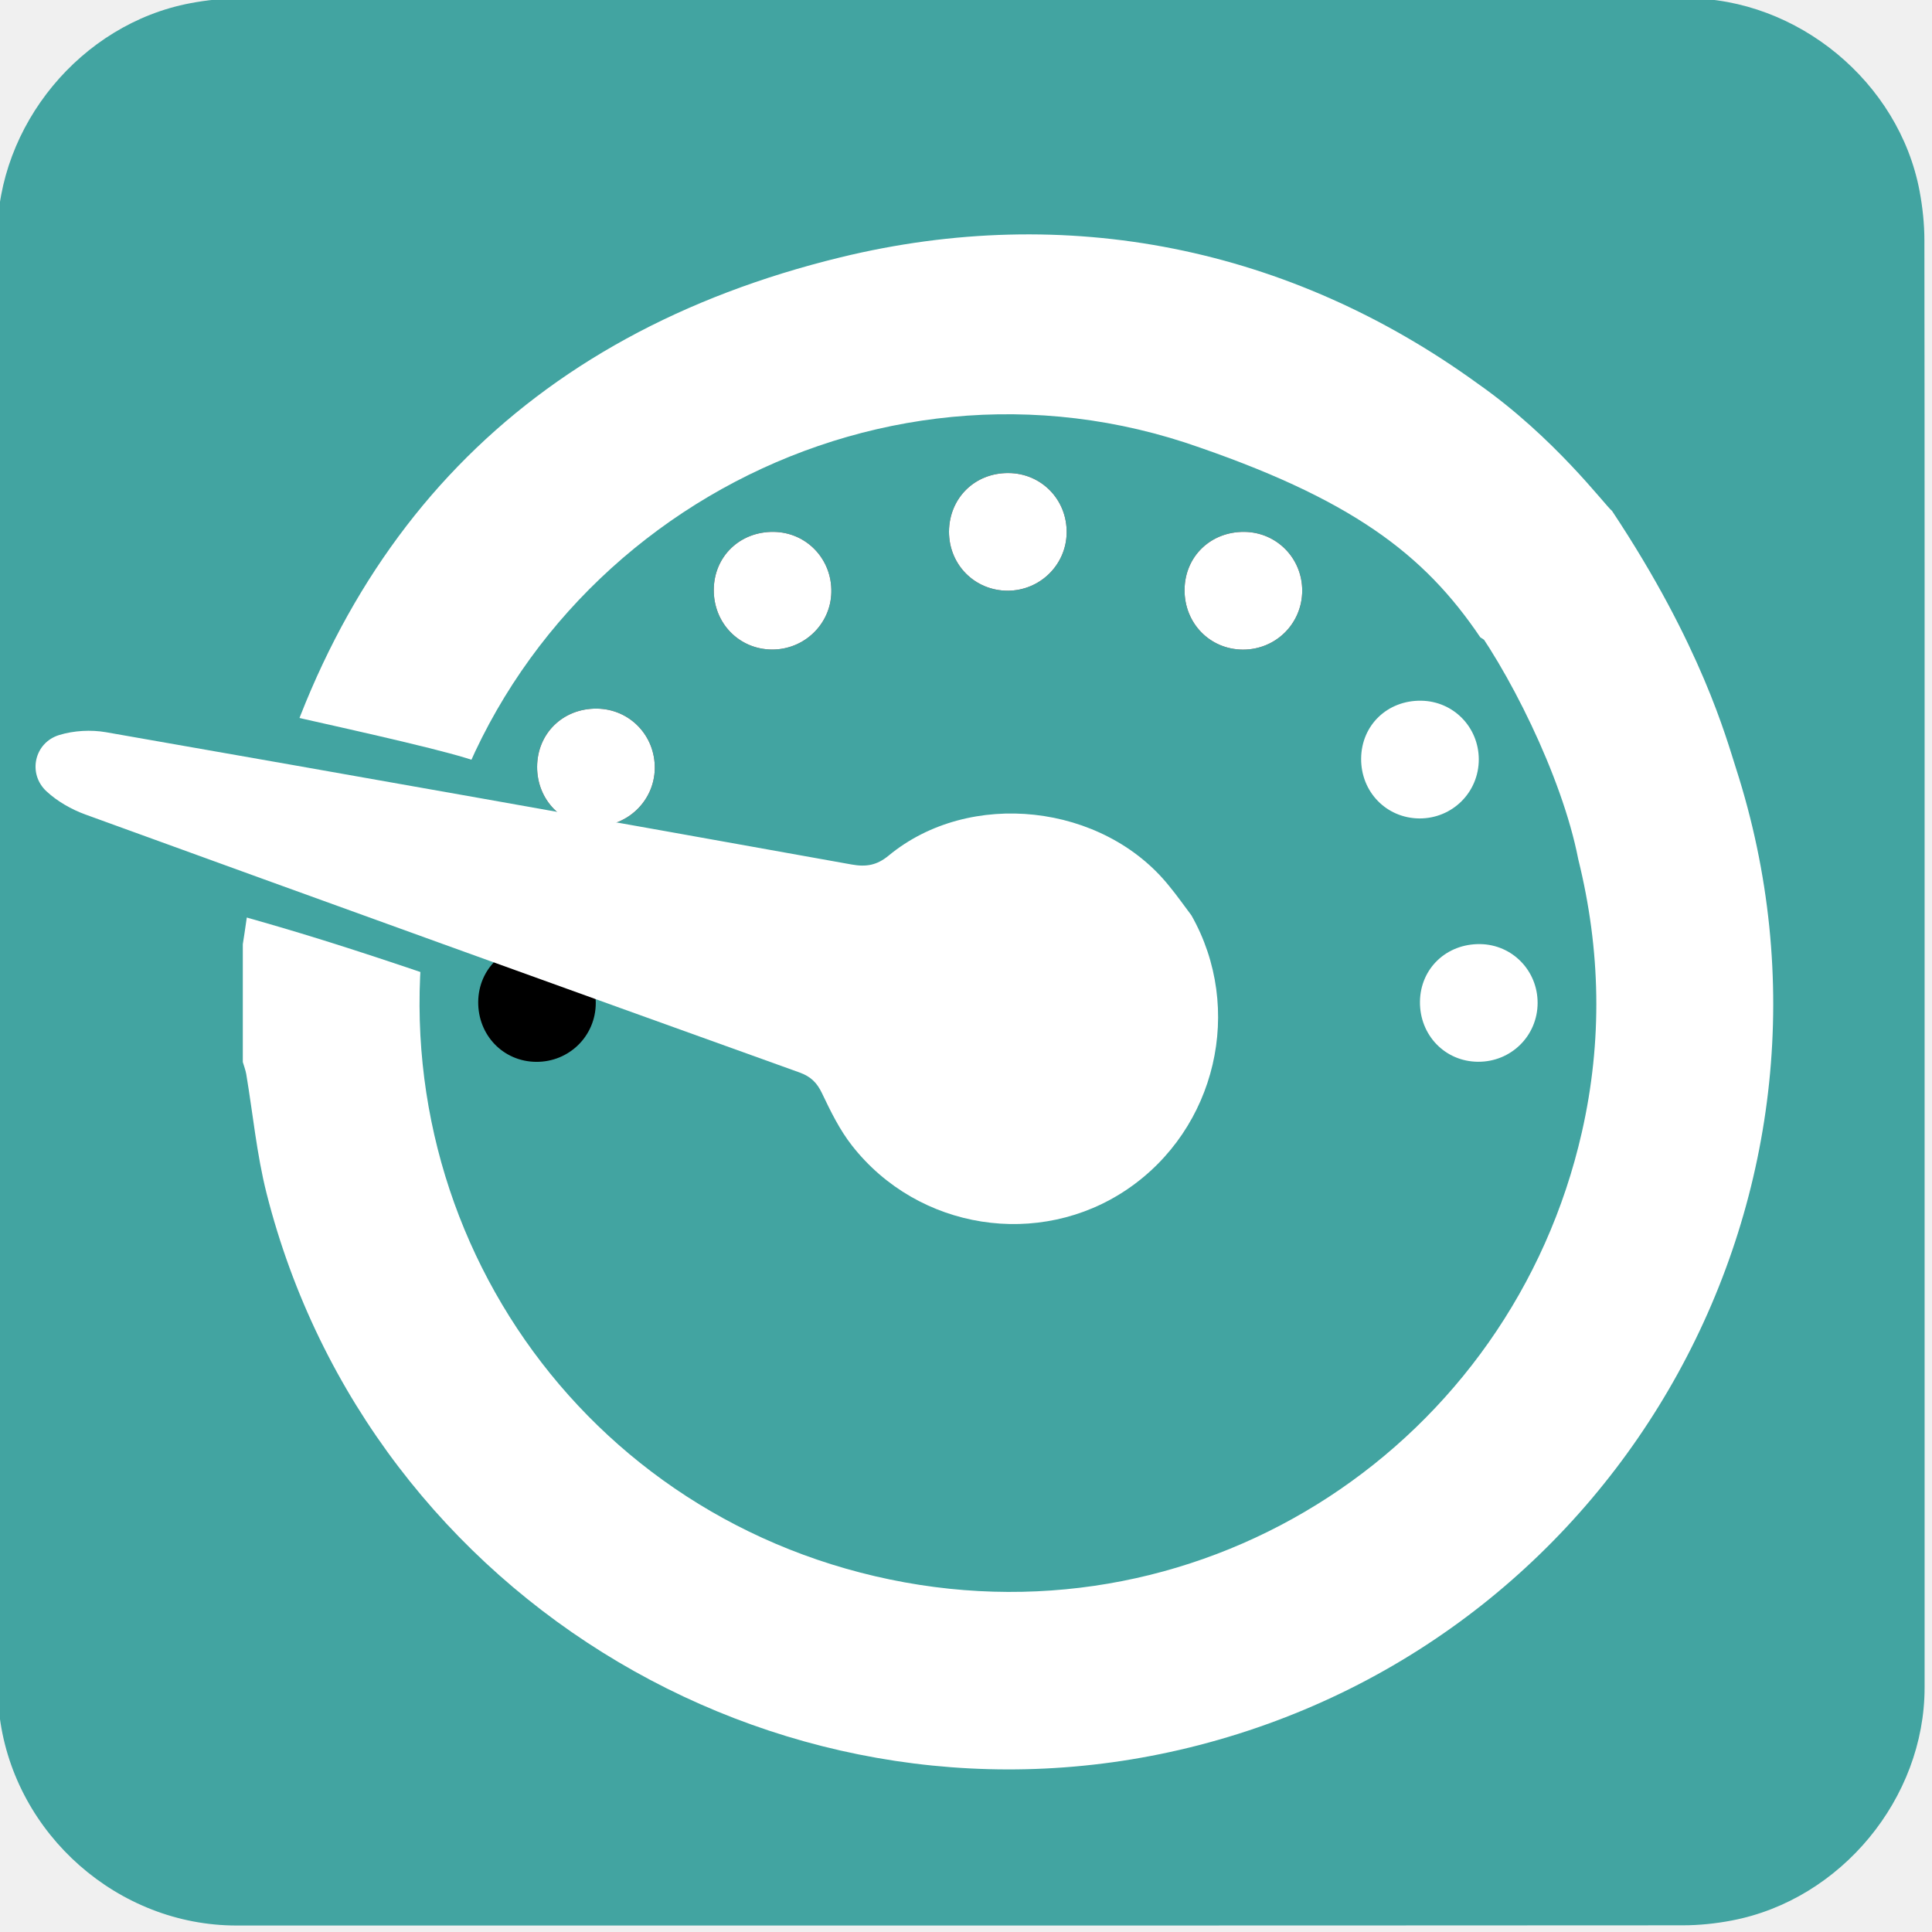
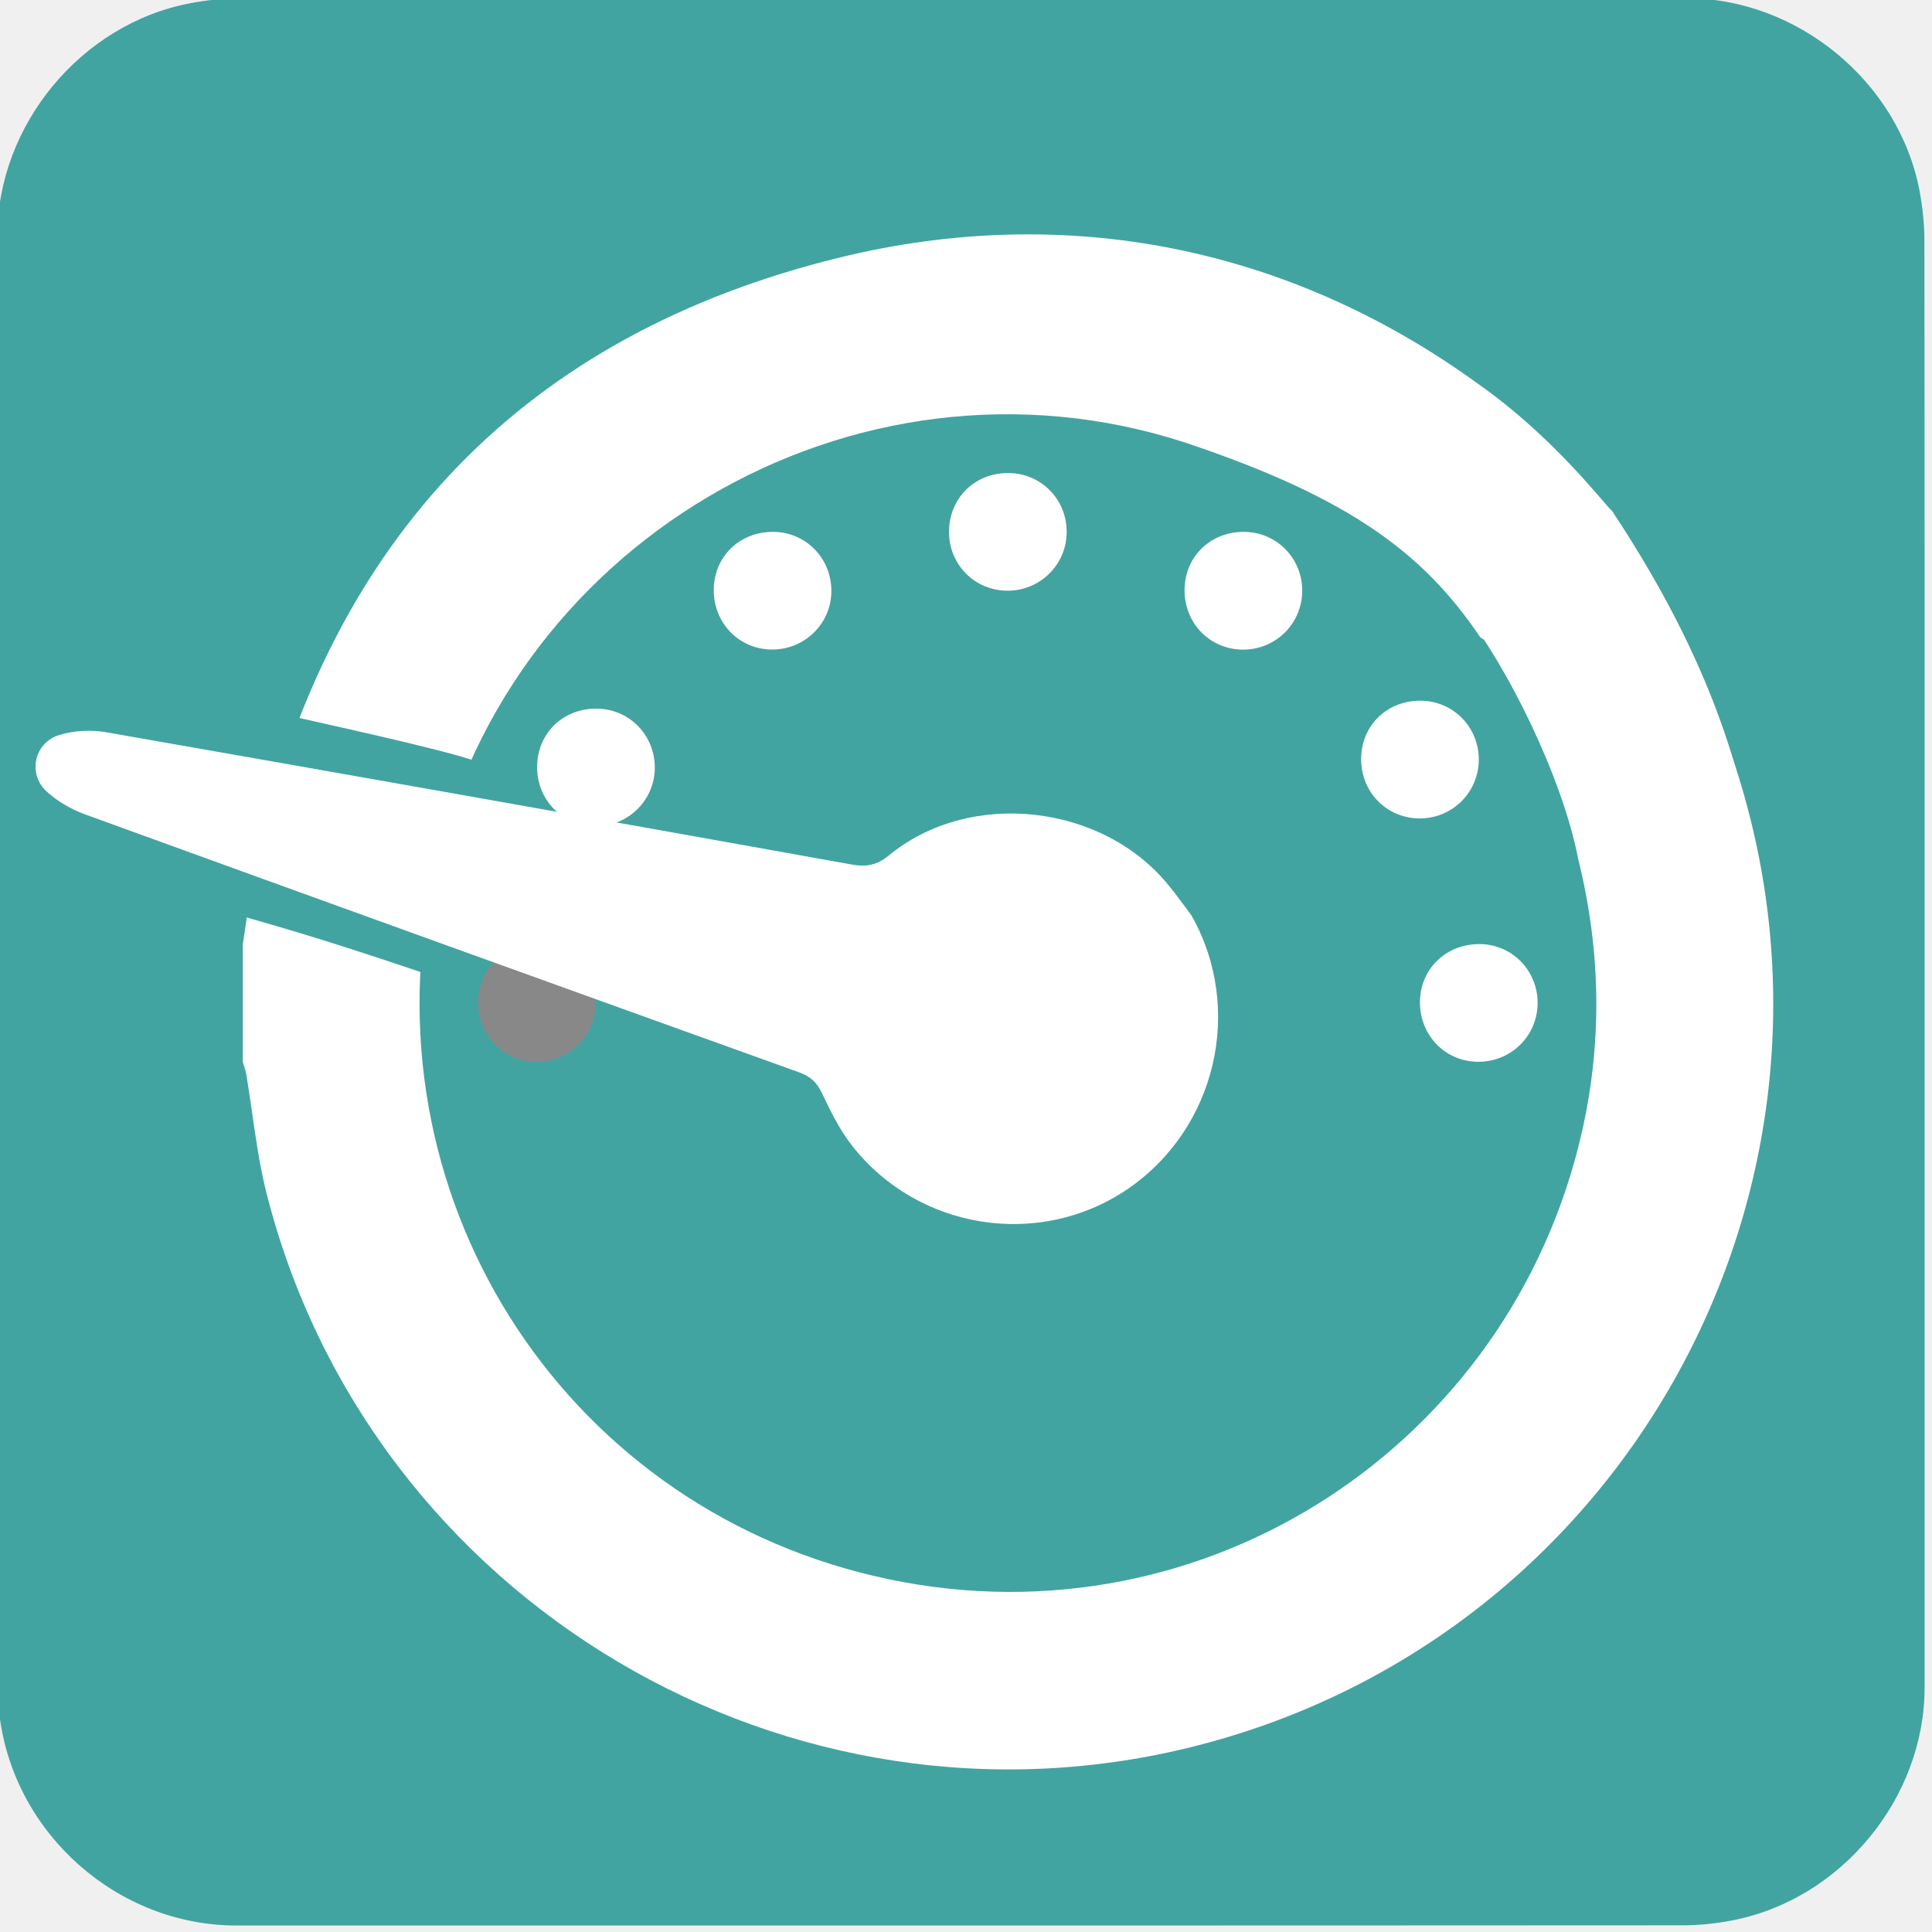
<svg xmlns="http://www.w3.org/2000/svg" id="dash" viewBox="0 0 769 769" width="500" height="500" shape-rendering="geometricPrecision" text-rendering="geometricPrecision" version="1.1">
  <style id="rev">
    @keyframes dot_cover1_f_o{0%{fill-opacity:1;animation-timing-function:step-end}13.333%{fill-opacity:0;animation-timing-function:step-end}90%,to{fill-opacity:1}}@keyframes dot_cover2_f_o{0%{fill-opacity:1;animation-timing-function:step-end}16.667%{fill-opacity:0;animation-timing-function:step-end}70%,to{fill-opacity:1}}@keyframes dot_cover3_f_o{0%{fill-opacity:1;animation-timing-function:step-end}20%{fill-opacity:0;animation-timing-function:step-end}53.333%,to{fill-opacity:1}}@keyframes dot_cover4_f_o{0%{fill-opacity:1;animation-timing-function:step-end}23.333%{fill-opacity:0;animation-timing-function:step-end}33.333%,to{fill-opacity:1}}@keyframes dial_animation1__to{0%{transform:translate(261.26px,670.8255px)}10%{transform:translate(261px,670.8255px)}13.333%{transform:translate(266.5307px,651.094px)}16.667%{transform:translate(283.7132px,637px)}20%{transform:translate(305.5929px,633.5515px)}23.333%{transform:translate(325.5915px,639.0317px)}33.333%{transform:translate(314.468px,633.3845px)}50%{transform:translate(296.9716px,634.4136px)}66.667%{transform:translate(279.8319px,639.6866px)}83.333%{transform:translate(267.1827px,654.5037px)}to{transform:translate(261.17px,670px)}}@keyframes dial_animation2__tr{0%,10%,to{transform:rotate(-120deg)}23.333%{transform:rotate(0deg)}}#dot_cover1{animation:dot_cover1_f_o 3000ms linear infinite normal forwards}#dot_cover2{animation:dot_cover2_f_o 3000ms linear infinite normal forwards}#dot_cover3{animation:dot_cover3_f_o 3000ms linear infinite normal forwards}#dot_cover4{animation:dot_cover4_f_o 3000ms linear infinite normal forwards}#dial_animation1{animation:dial_animation1__to 3000ms linear infinite normal forwards}#dial_animation2{animation:dial_animation2__tr 3000ms linear infinite normal forwards}
  </style>
  <g id="background" transform="matrix(4 0 0 4 -821.126 -2304.686)">
    <path id="square" d="M396.795 671.906v72.19c0 11.03-8.32 21.11-19.18 23.18-1.61.31-3.27.48-4.9.48-47.97.03-95.93.02-143.9.02-11.76 0-22.02-9.02-23.56-20.72a23.27 23.27 0 01-.23-3.12c-.01-48.09-.01-96.18-.01-144.26 0-11.03 8.32-21.12 19.18-23.18 1.61-.31 3.27-.48 4.9-.48 48.01-.02 96.02-.02 144.02-.02 11.03 0 21.13 8.33 23.18 19.18.3 1.61.48 3.27.48 4.9.03 23.95.02 47.89.02 71.83z" fill="#42A4A1" stroke="none" stroke-width="1" />
  </g>
  <g id="gauge_top" transform="matrix(3.5 0 0 3.5 -654.488 -1954.865)">
    <g id="gauge_group">
      <path id="gauge_border" d="M214.61 665.91c.54-3.35.89-6.74 1.65-10.04 8.33-36.11 30.35-59.3 66.31-68.07 25.71-6.27 51.08-1.17 72.51 14.38 8.74 6.135 14.454 13.828 15.244 14.458-5.57 4.27-1.555 23.401-14.984 14.373-6.364-9.433-14.625-15.815-33.57-22.151-37.66-12.25-78.21 11.75-85.78 50.57-7.08 36.34 15.83 71.19 52.22 78.73 36.1 7.48 70.65-15.51 78.68-50.86 2.36-10.38 2.15-20.73-.41-31.06-1.843-9.501-8.13-21.93-12.86-27.978-1.45-9.273-1.62-17.862 16.704-11.624 10.183 15.315 13.026 25.962 14.096 29.272 15.39 47.77-12.57 98.57-61.13 111.1-46.41 11.97-94.2-16.29-105.98-62.77-1.12-4.43-1.55-9.04-2.31-13.56-.08-.46-.26-.91-.39-1.37v-13.4z" fill="#FFF" stroke="none" stroke-width="1" />
      <g id="main_dots" stroke="none" stroke-width="1">
        <path id="dot1" d="M344.52 643.31c.03-3.79 2.98-6.63 6.82-6.58 3.66.05 6.55 2.99 6.56 6.67 0 3.75-3 6.73-6.75 6.72-3.75-.03-6.66-3.01-6.63-6.81z" transform="translate(-2.73 1.49)" fill="#FFF" />
        <path id="dot2" d="M348.48 672.45c.04-3.77 3.01-6.61 6.86-6.55 3.65.06 6.53 3.02 6.52 6.7-.01 3.74-3.03 6.71-6.78 6.68-3.74-.02-6.64-3.02-6.6-6.83z" fill="#FFF" />
-         <path id="dot3" d="M241.38 672.45c.05-3.77 3.01-6.6 6.85-6.54 3.65.06 6.53 3.02 6.52 6.7-.01 3.74-3.03 6.71-6.78 6.68-3.74-.03-6.63-3.03-6.59-6.84z" fill="#000" />
-         <path id="dot4" d="M254.87 639.12c3.74.04 6.66 3.07 6.59 6.84-.07 3.63-3.06 6.54-6.72 6.54-3.76 0-6.68-2.98-6.66-6.77.02-3.8 2.95-6.65 6.79-6.61z" fill="#000" />
-         <path id="dot5" d="M321.71 625.6c.03-3.79 2.98-6.63 6.82-6.58 3.66.05 6.55 2.99 6.56 6.67 0 3.75-3 6.73-6.75 6.72-3.76-.02-6.66-3.01-6.63-6.81z" fill="#000" />
-         <path id="dot6" d="M274.99 619.02c3.73.05 6.64 3.1 6.55 6.88-.08 3.62-3.09 6.52-6.75 6.5-3.75-.02-6.65-3.01-6.62-6.81.03-3.78 2.97-6.62 6.82-6.57z" fill="#000" />
-         <path id="dot7" d="M301.68 612.33c3.75.02 6.68 3.03 6.62 6.8-.05 3.64-3.02 6.56-6.68 6.58-3.76.01-6.71-2.95-6.7-6.73.03-3.81 2.94-6.68 6.76-6.65z" fill="#000" />
+         <path id="dot3" d="M241.38 672.45c.05-3.77 3.01-6.6 6.85-6.54 3.65.06 6.53 3.02 6.52 6.7-.01 3.74-3.03 6.71-6.78 6.68-3.74-.03-6.63-3.03-6.59-6.84z" fill="#888" />
+         <path id="dot4" d="M254.87 639.12c3.74.04 6.66 3.07 6.59 6.84-.07 3.63-3.06 6.54-6.72 6.54-3.76 0-6.68-2.98-6.66-6.77.02-3.8 2.95-6.65 6.79-6.61z" fill="#888" />
+         <path id="dot5" d="M321.71 625.6c.03-3.79 2.98-6.63 6.82-6.58 3.66.05 6.55 2.99 6.56 6.67 0 3.75-3 6.73-6.75 6.72-3.76-.02-6.66-3.01-6.63-6.81z" fill="#888" />
+         <path id="dot6" d="M274.99 619.02c3.73.05 6.64 3.1 6.55 6.88-.08 3.62-3.09 6.52-6.75 6.5-3.75-.02-6.65-3.01-6.62-6.81.03-3.78 2.97-6.62 6.82-6.57z" fill="#888" />
+         <path id="dot7" d="M301.68 612.33c3.75.02 6.68 3.03 6.62 6.8-.05 3.64-3.02 6.56-6.68 6.58-3.76.01-6.71-2.95-6.7-6.73.03-3.81 2.94-6.68 6.76-6.65z" fill="#888" />
      </g>
      <g id="dot_covers" fill="#FFF" stroke="none" stroke-width="1">
        <path id="dot_cover1" d="M254.87 639.12c3.74.04 6.66 3.07 6.59 6.84-.07 3.63-3.06 6.54-6.72 6.54-3.76 0-6.68-2.98-6.66-6.77.02-3.8 2.95-6.65 6.79-6.61z" />
        <path id="dot_cover2" d="M274.99 619.02c3.73.05 6.64 3.1 6.55 6.88-.08 3.62-3.09 6.52-6.75 6.5-3.75-.02-6.65-3.01-6.62-6.81.03-3.78 2.97-6.62 6.82-6.57z" />
        <path id="dot_cover3" d="M301.68 612.33c3.75.02 6.68 3.03 6.62 6.8-.05 3.64-3.02 6.56-6.68 6.58-3.76.01-6.71-2.95-6.7-6.73.03-3.81 2.94-6.68 6.76-6.65z" />
        <path id="dot_cover4" d="M321.71 625.6c.03-3.79 2.98-6.63 6.82-6.58 3.66.05 6.55 2.99 6.56 6.67 0 3.75-3 6.73-6.75 6.72-3.76-.02-6.66-3.01-6.63-6.81z" />
      </g>
      <g id="dial_animation1" transform="translate(261.26 670.825)">
        <g id="dial_animation2" transform="rotate(-120)">
          <g id="dial_group" transform="translate(-336.067 -651.04)" stroke="none" stroke-width="1">
            <path id="dial_border" d="M343.234 645.81c-3.021-2.013-8.389-5.975-7.537-5.642.258.233-.581-.01 0 0-.126.386-.067.027 0 0-.012-.025-.354.176 0 0 11.857-10.352 11.503-10.876 23.529-22.055.93-.777.887.619 2.038.263 1.91 1.277 4.265 2.35 6.495 3.682-.279 1.204 3.982 4.094 3.188 5.041-10.9 11.383-22.37 24.603-23.192 24.18.149-.231-.194-.046.02-.032-.066-.178-.243.105-.02.032.01-.195-3.534-5.59-4.52-5.469z" transform="matrix(1.5 0 0 1.5 -154.595 -329.615)" fill="#42A4A1" />
            <path id="dial" d="M301.62 709.5c-12.2-.1-22.44-9.68-23.33-21.9-.88-12.04 7.86-22.91 19.96-24.62 2.24-.32 4.57-.16 6.83.02 1.35.11 2.31-.15 3.36-1.04 21.97-18.59 43.97-37.15 66.01-55.66 1.3-1.09 2.88-2.01 4.49-2.51 2.83-.87 5.49 1.57 4.82 4.46-.39 1.69-1.27 3.43-2.38 4.76-18.43 22.02-36.91 43.99-55.44 65.93-1.08 1.28-1.5 2.44-1.22 4.12 2 11.78-7.05 24.1-18.97 25.92-1.37.23-2.75.35-4.13.52z" transform="translate(10.928 -1.337)" fill="#FFF" />
          </g>
        </g>
      </g>
    </g>
  </g>
</svg>
